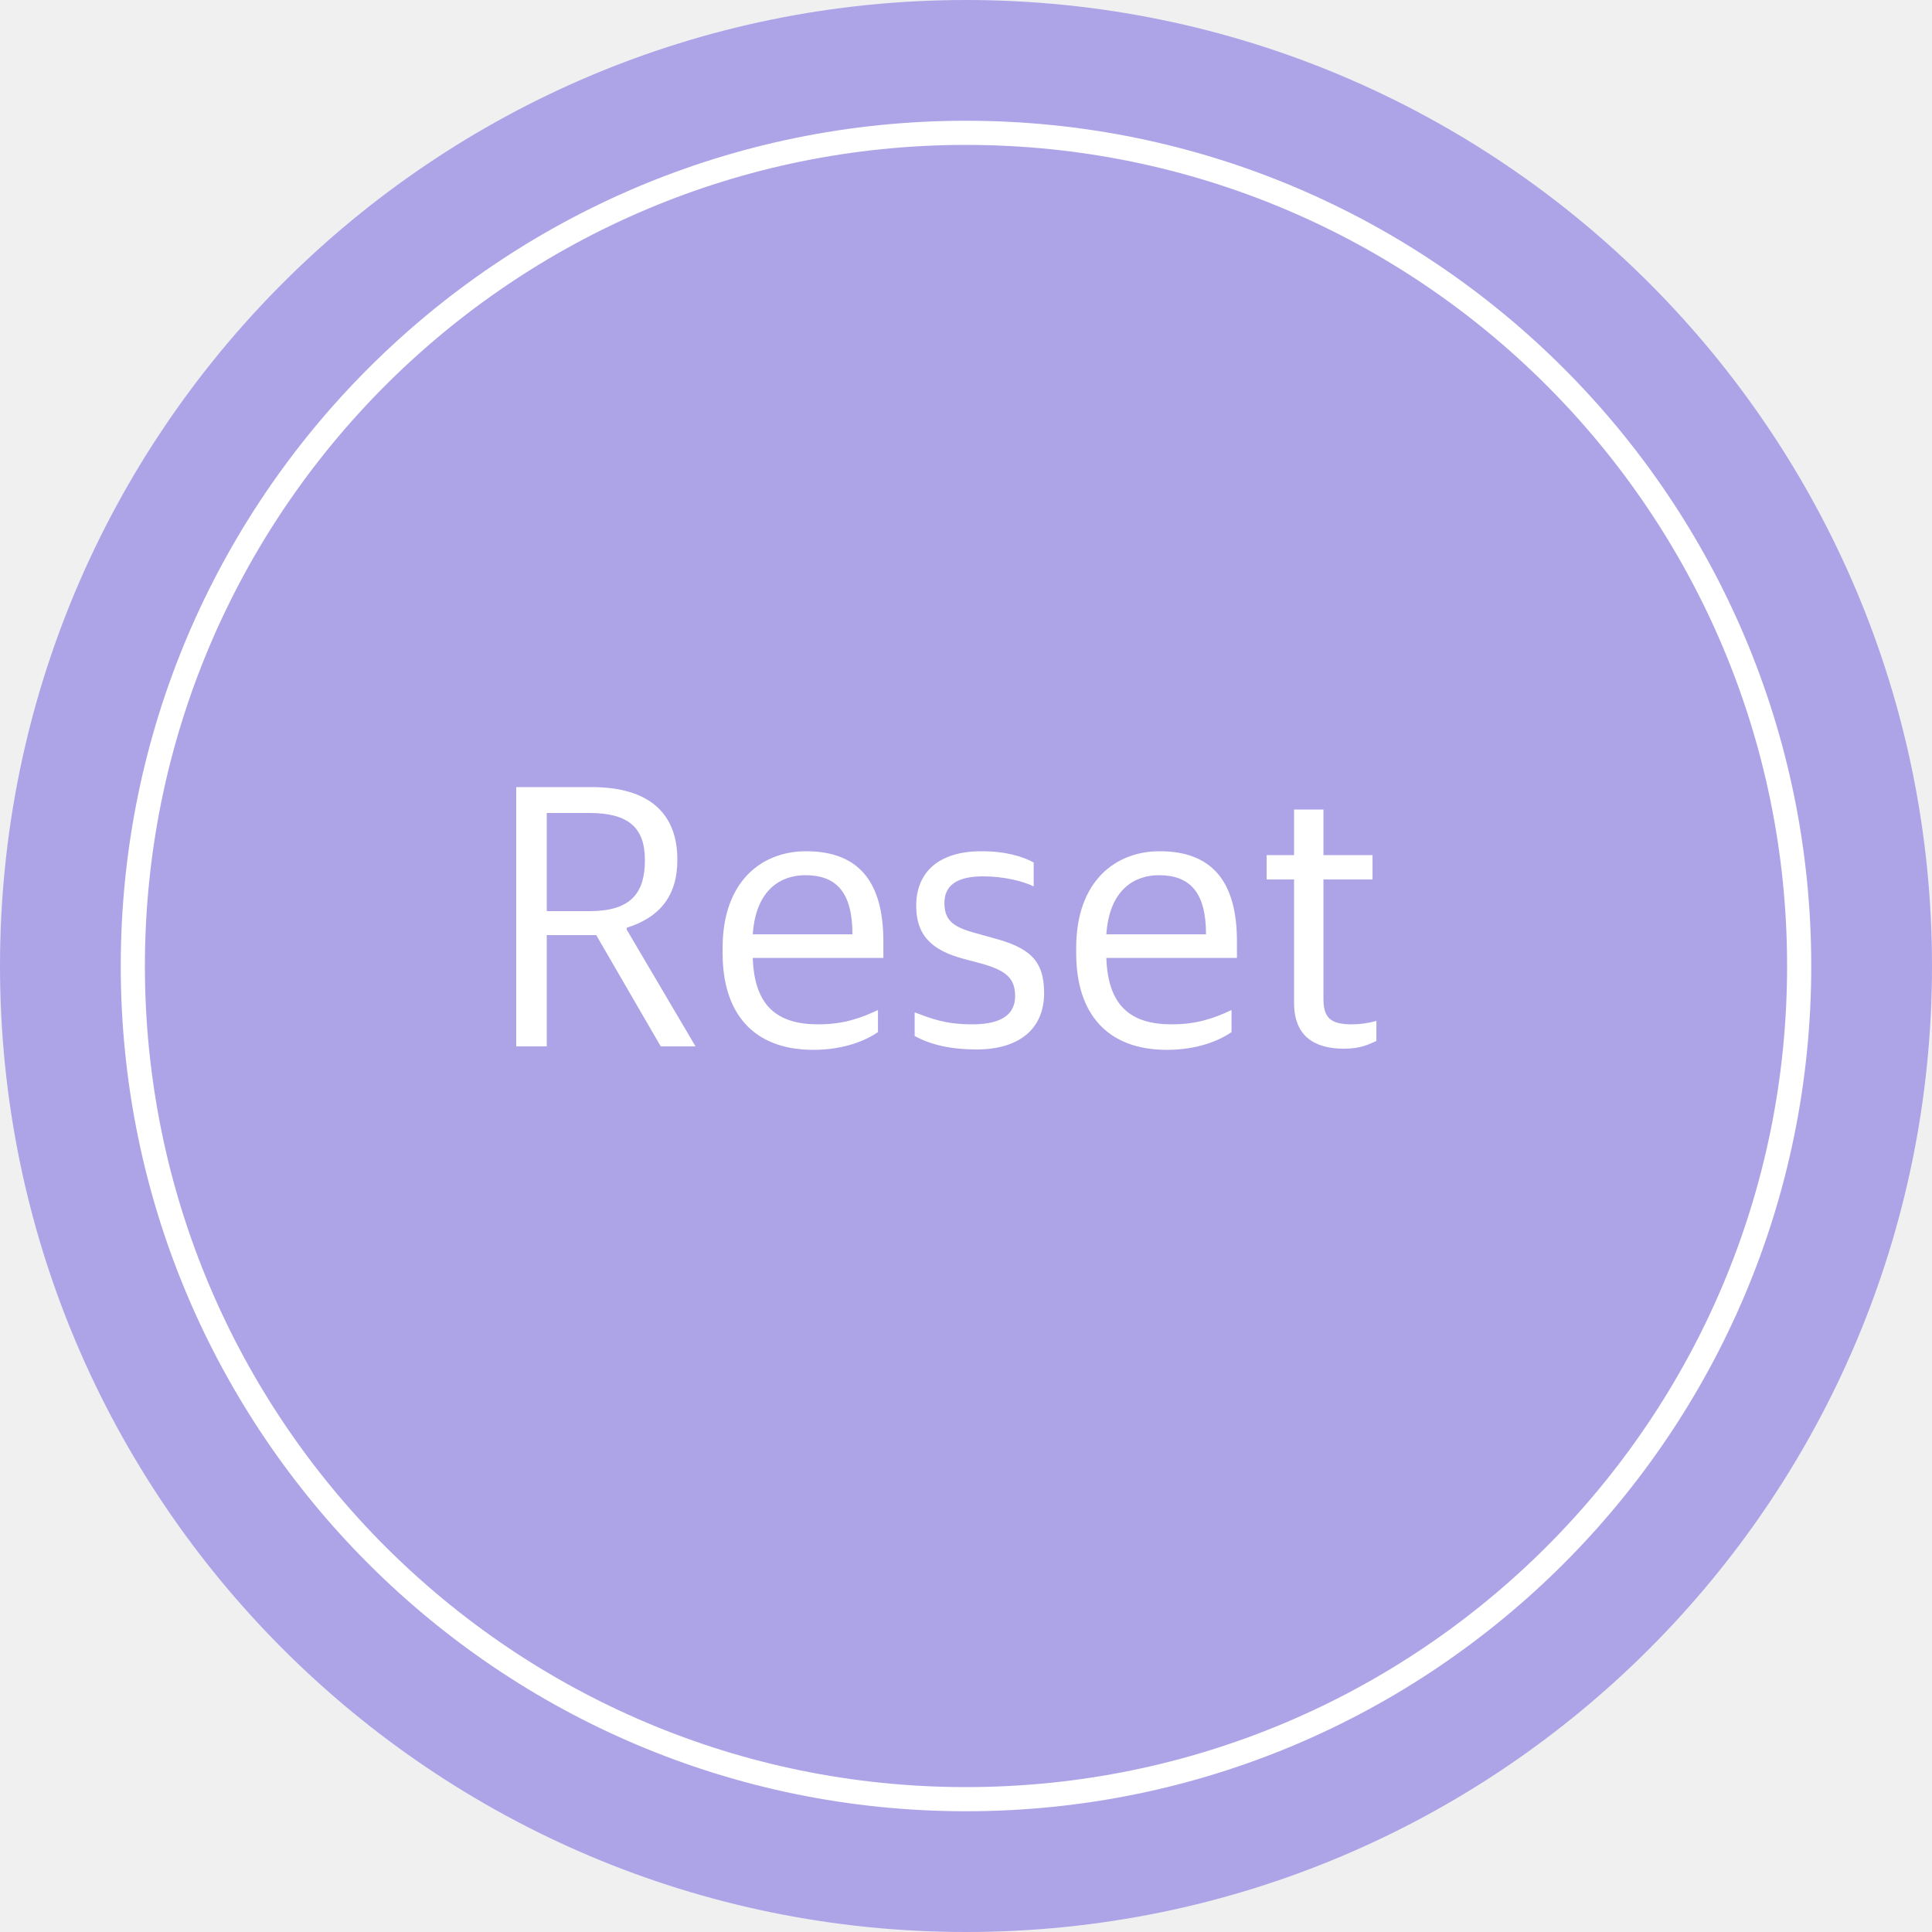
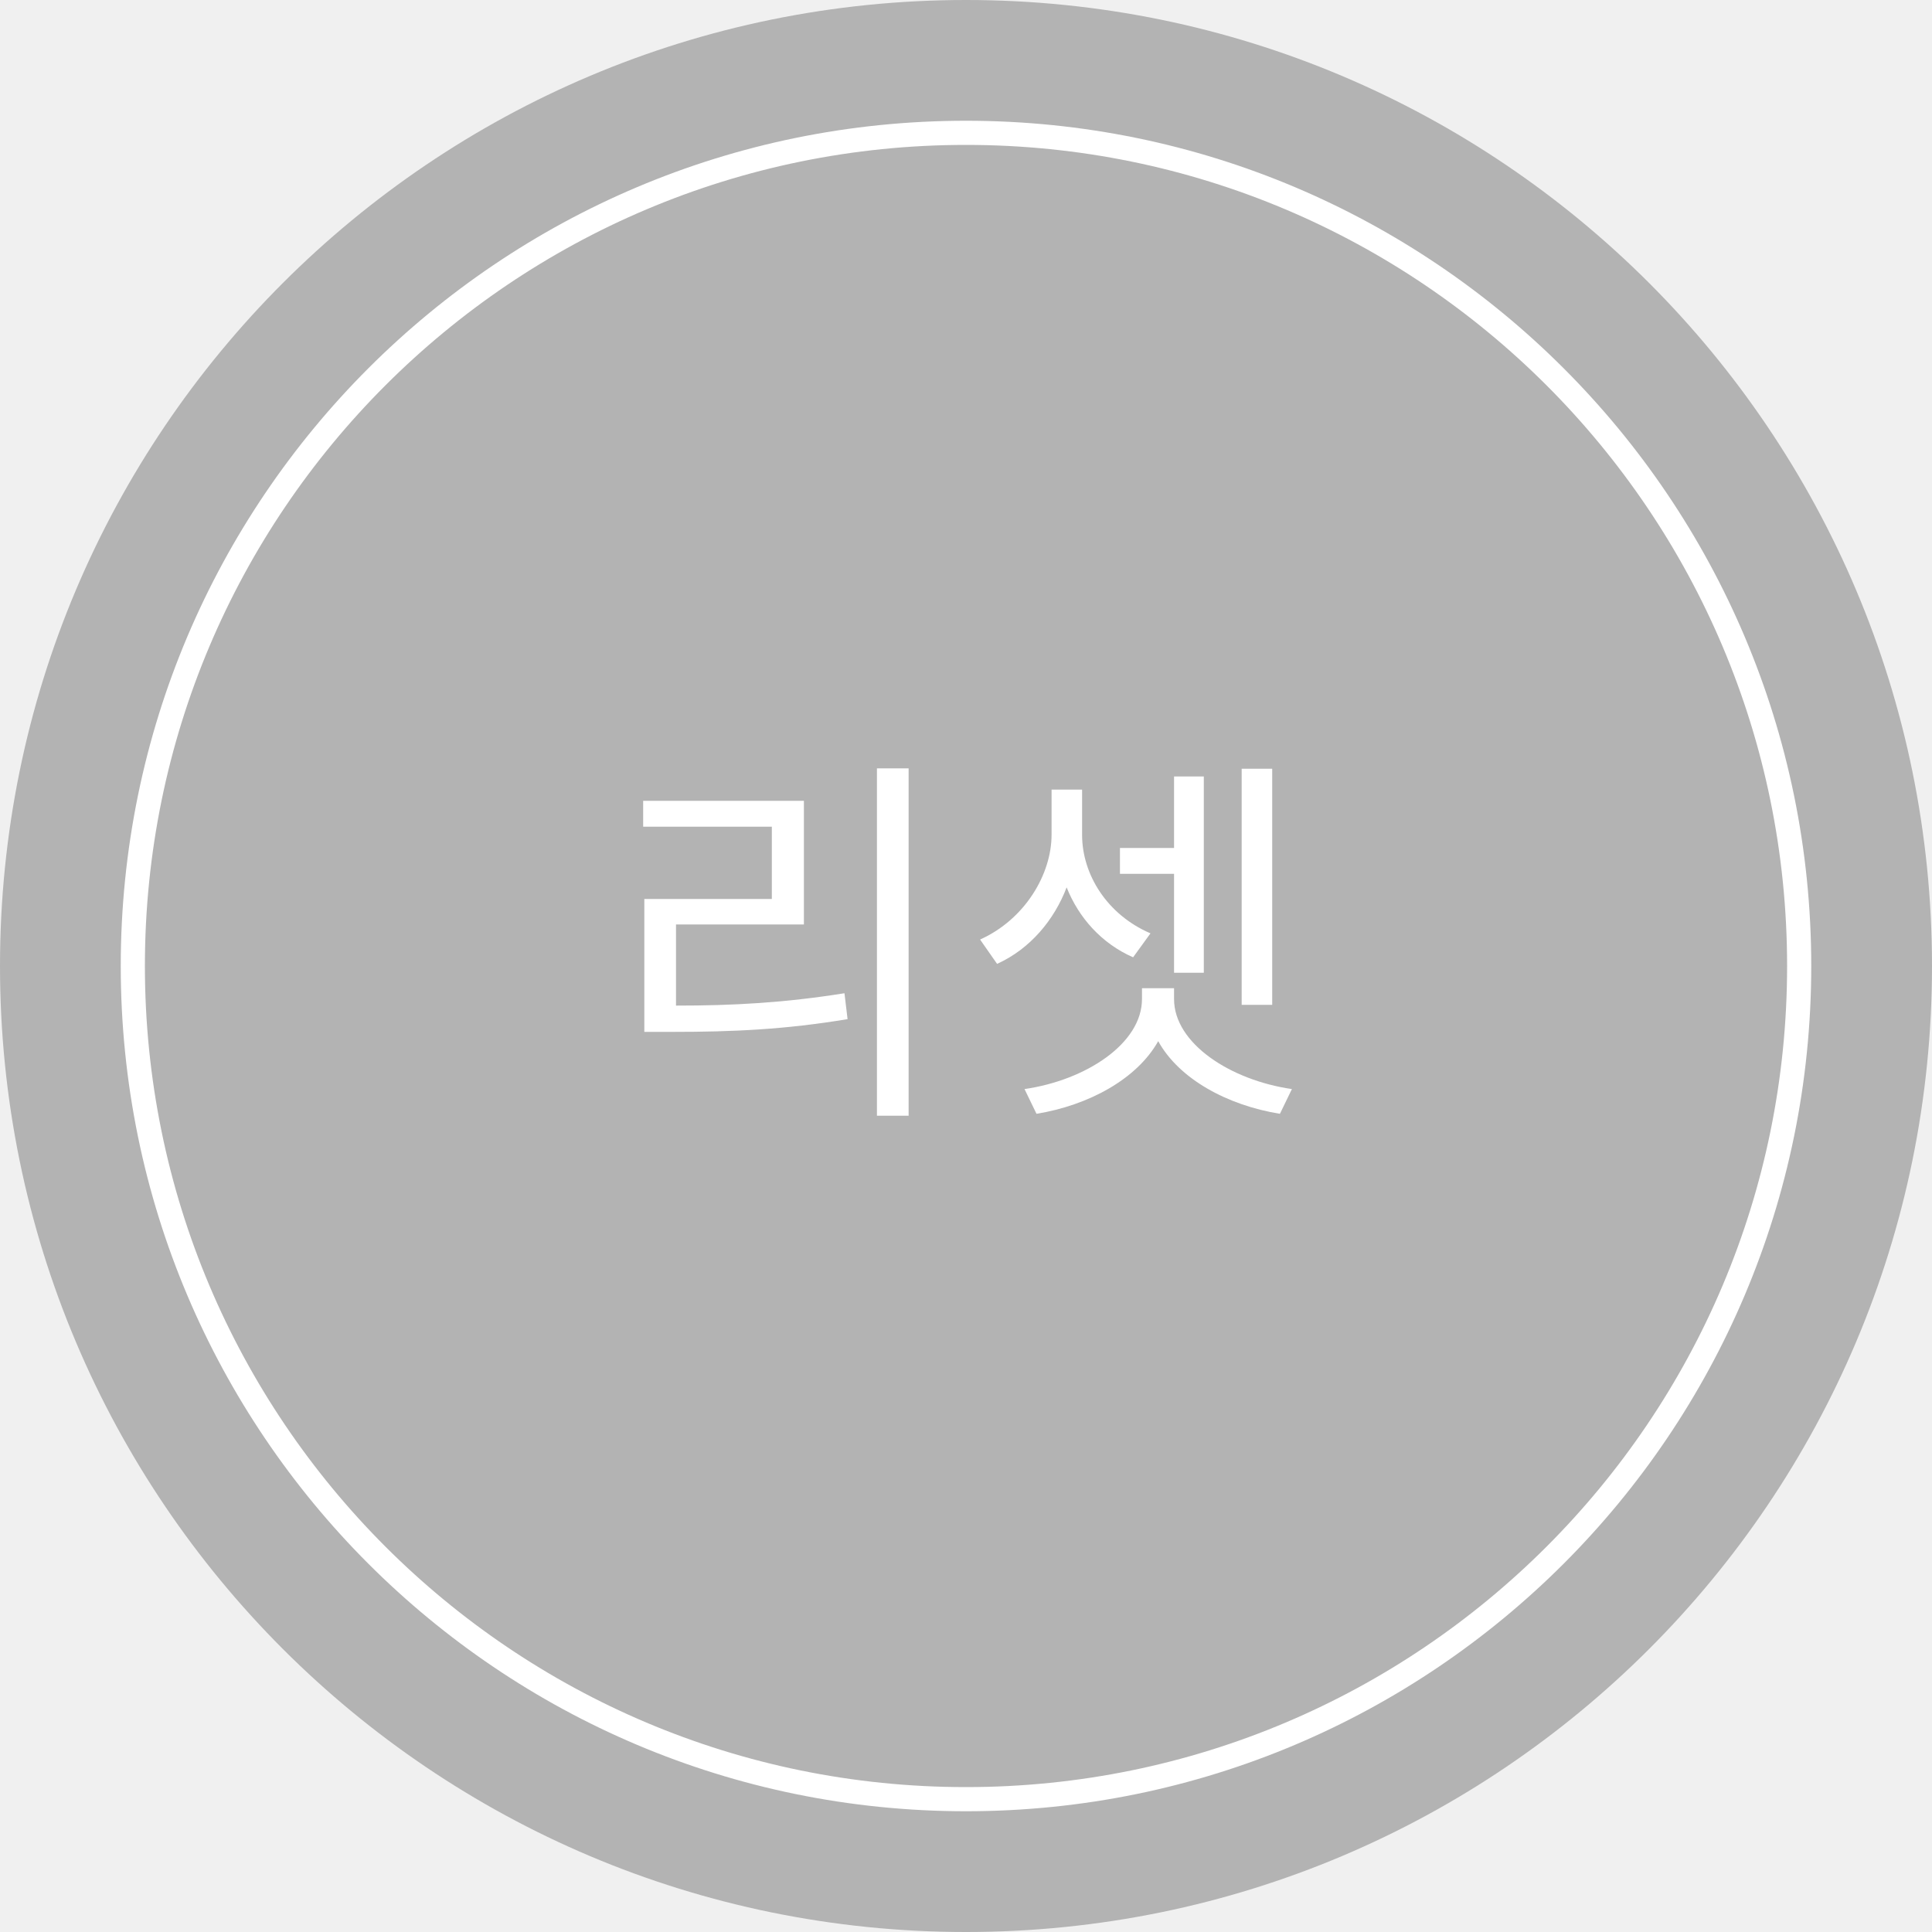
<svg xmlns="http://www.w3.org/2000/svg" width="80" height="80" viewBox="0 0 80 80" fill="none">
-   <circle cx="40" cy="40" r="40" fill="#ADA4E8" />
+   <circle cx="40" cy="40" r="40" fill="#B3B3B3" />
  <circle cx="40" cy="40" r="34.5" stroke="white" />
-   <path d="M21.376 43.328V32.592H24.496C26.864 32.592 28.048 33.664 28.048 35.6C28.048 37.136 27.28 38 25.952 38.416V38.496L28.8 43.328H27.36L24.688 38.72H22.64V43.328H21.376ZM22.64 37.728H24.416C26.096 37.728 26.704 37.008 26.704 35.616C26.704 34.288 26.048 33.664 24.4 33.664H22.64V37.728ZM33.682 43.472C31.186 43.472 29.922 41.952 29.922 39.472V39.248C29.922 36.48 31.554 35.248 33.378 35.248C35.554 35.248 36.578 36.512 36.578 38.976V39.664H31.17C31.234 41.648 32.178 42.416 33.874 42.416C34.93 42.416 35.634 42.16 36.354 41.824V42.736C35.874 43.072 34.962 43.472 33.682 43.472ZM33.346 36.24C32.354 36.24 31.298 36.816 31.17 38.688H35.298C35.298 36.96 34.642 36.24 33.346 36.24ZM40.434 43.456C39.394 43.456 38.53 43.264 37.874 42.896V41.92C38.562 42.176 39.138 42.416 40.258 42.416C41.522 42.416 42.034 41.968 42.034 41.248C42.034 40.512 41.666 40.192 40.658 39.904L39.874 39.696C38.722 39.376 37.938 38.848 37.938 37.504C37.938 36.16 38.818 35.248 40.642 35.248C41.698 35.248 42.386 35.488 42.802 35.712V36.704C42.386 36.496 41.586 36.288 40.706 36.288C39.634 36.288 39.106 36.656 39.106 37.392C39.106 38.08 39.442 38.368 40.29 38.608L41.09 38.832C42.61 39.232 43.234 39.744 43.234 41.12C43.234 42.624 42.178 43.456 40.434 43.456ZM48.323 43.472C45.827 43.472 44.563 41.952 44.563 39.472V39.248C44.563 36.48 46.195 35.248 48.019 35.248C50.195 35.248 51.219 36.512 51.219 38.976V39.664H45.811C45.875 41.648 46.819 42.416 48.515 42.416C49.571 42.416 50.275 42.16 50.995 41.824V42.736C50.515 43.072 49.603 43.472 48.323 43.472ZM47.987 36.24C46.995 36.24 45.939 36.816 45.811 38.688H49.939C49.939 36.96 49.283 36.24 47.987 36.24ZM55.649 43.424C54.401 43.424 53.585 42.88 53.585 41.536V36.416H52.449V35.408H53.585V33.52H54.801V35.408H56.833V36.416H54.801V41.344C54.801 42.112 55.057 42.416 55.969 42.416C56.305 42.416 56.673 42.368 56.993 42.272V43.104C56.673 43.248 56.337 43.424 55.649 43.424Z" fill="white" />
+   <path d="M27.992 38.28V41.64C30.344 41.64 32.456 41.528 34.968 41.128L35.096 42.2C32.504 42.632 30.328 42.728 27.864 42.728H26.68V37.224H31.96V34.232H26.632V33.16H33.288V38.28H27.992ZM36.312 31.816H37.624V46.2H36.312V31.816ZM52.679 31.832V41.608H51.415V31.832H52.679ZM48.615 40.28V36.184H46.375V35.112H48.615V32.152H49.847V40.28H48.615ZM47.639 38.648L46.919 39.64C45.607 39.064 44.663 37.992 44.167 36.744C43.655 38.088 42.663 39.288 41.287 39.912L40.583 38.904C42.439 38.072 43.543 36.2 43.543 34.568V32.696H44.807V34.568C44.807 36.216 45.847 37.88 47.639 38.648ZM48.615 40.92V41.368C48.615 43.208 50.951 44.728 53.495 45.096L52.999 46.12C50.823 45.768 48.823 44.68 47.959 43.112C47.079 44.68 45.079 45.768 42.919 46.12L42.423 45.096C44.967 44.728 47.287 43.208 47.287 41.368V40.92H48.615Z" fill="white" />
</svg>
